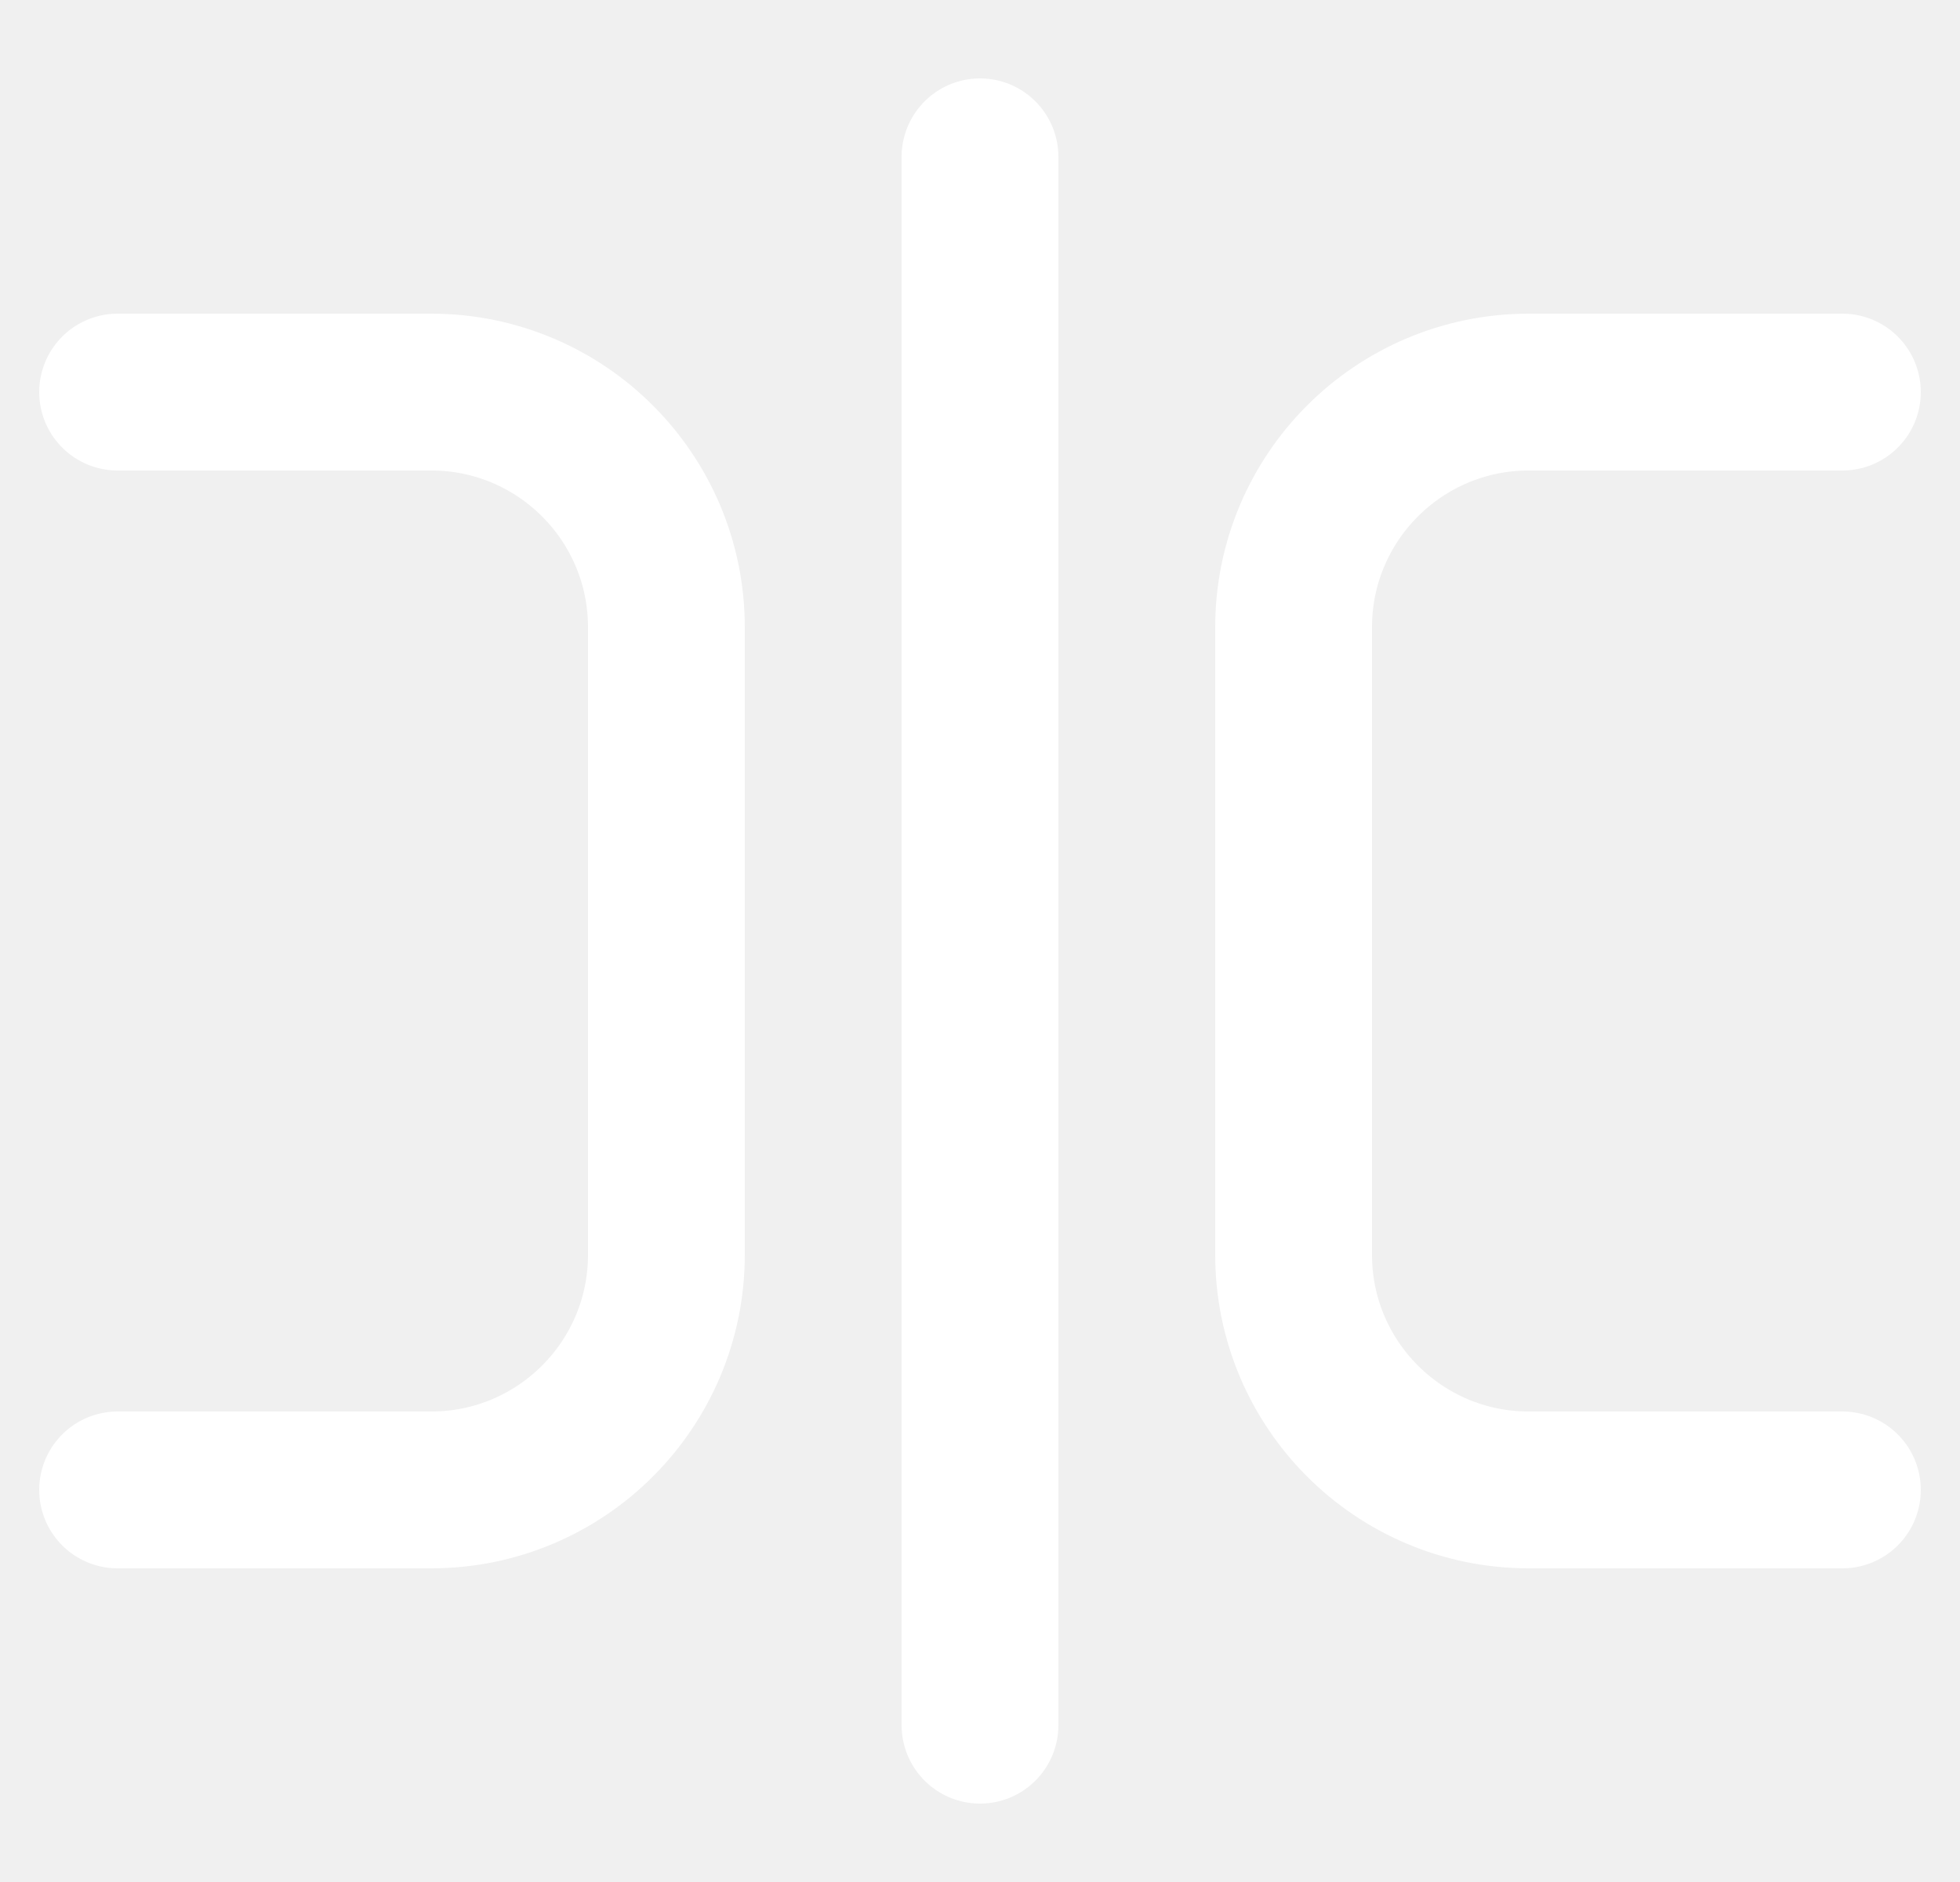
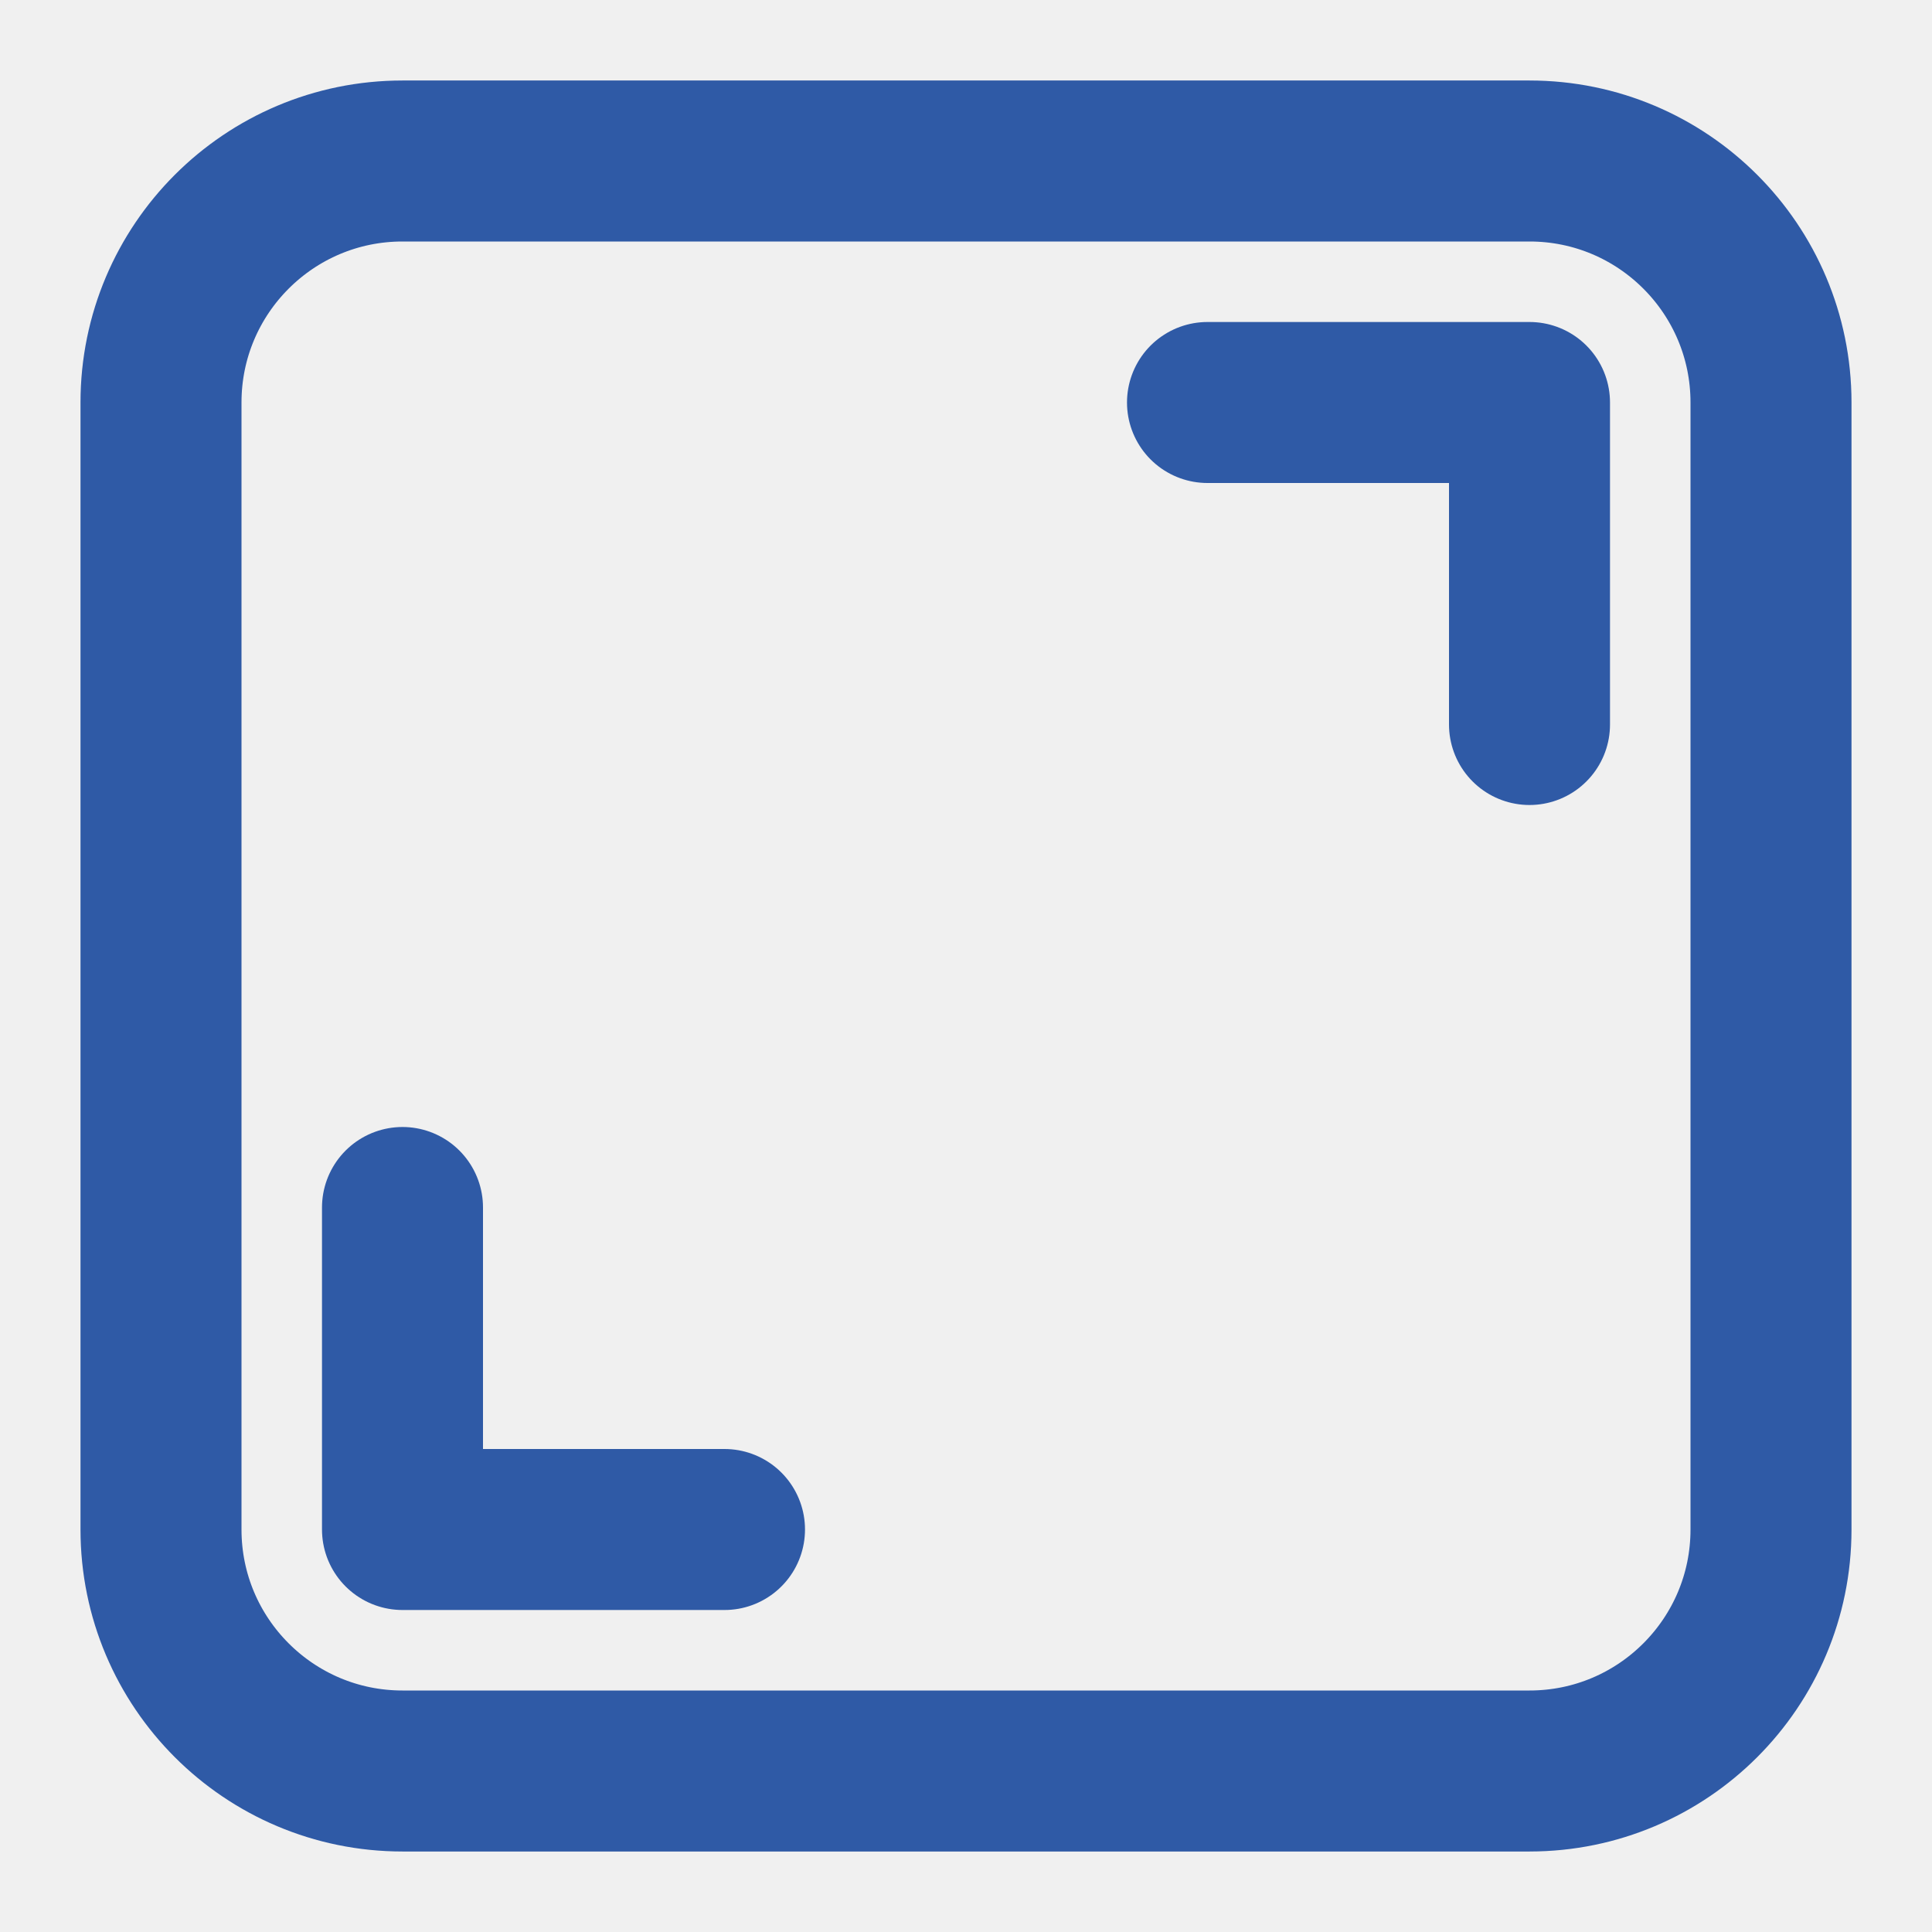
- <svg xmlns="http://www.w3.org/2000/svg" width="25" height="24" viewBox="0 0 25 24" fill="none">
-   <g clip-path="url(#clip0_6_1914)">
-     <path d="M12.5 2L12.5 22" stroke="white" stroke-width="2" stroke-linecap="round" stroke-linejoin="round" />
-     <path d="M23.5 5H19.5C17.843 5 16.5 6.343 16.5 8V16C16.5 17.657 17.843 19 19.5 19H23.5" stroke="white" stroke-width="2" stroke-linecap="round" stroke-linejoin="round" />
-     <path d="M1.5 5H5.5C7.157 5 8.5 6.343 8.5 8V16C8.5 17.657 7.157 19 5.5 19H1.5" stroke="white" stroke-width="2" stroke-linecap="round" stroke-linejoin="round" />
-   </g>
-   <defs>
-     <clipPath id="clip0_6_1914">
-       <rect width="24" height="24" fill="white" transform="translate(0.5)" />
-     </clipPath>
-   </defs>
+ <svg xmlns="http://www.w3.org/2000/svg" width="24" height="24" viewBox="0 0 24 24" fill="none">
+   <rect x="2" y="2" width="20" height="20" rx="3" stroke="#2F5AA6" stroke-width="2" />
+   <path d="M19 9V5H15" stroke="#2F5AA6" stroke-width="2" stroke-linecap="round" stroke-linejoin="round" />
+   <path d="M5 15L5 19L9 19" stroke="#2F5AA6" stroke-width="2" stroke-linecap="round" stroke-linejoin="round" />
</svg>
